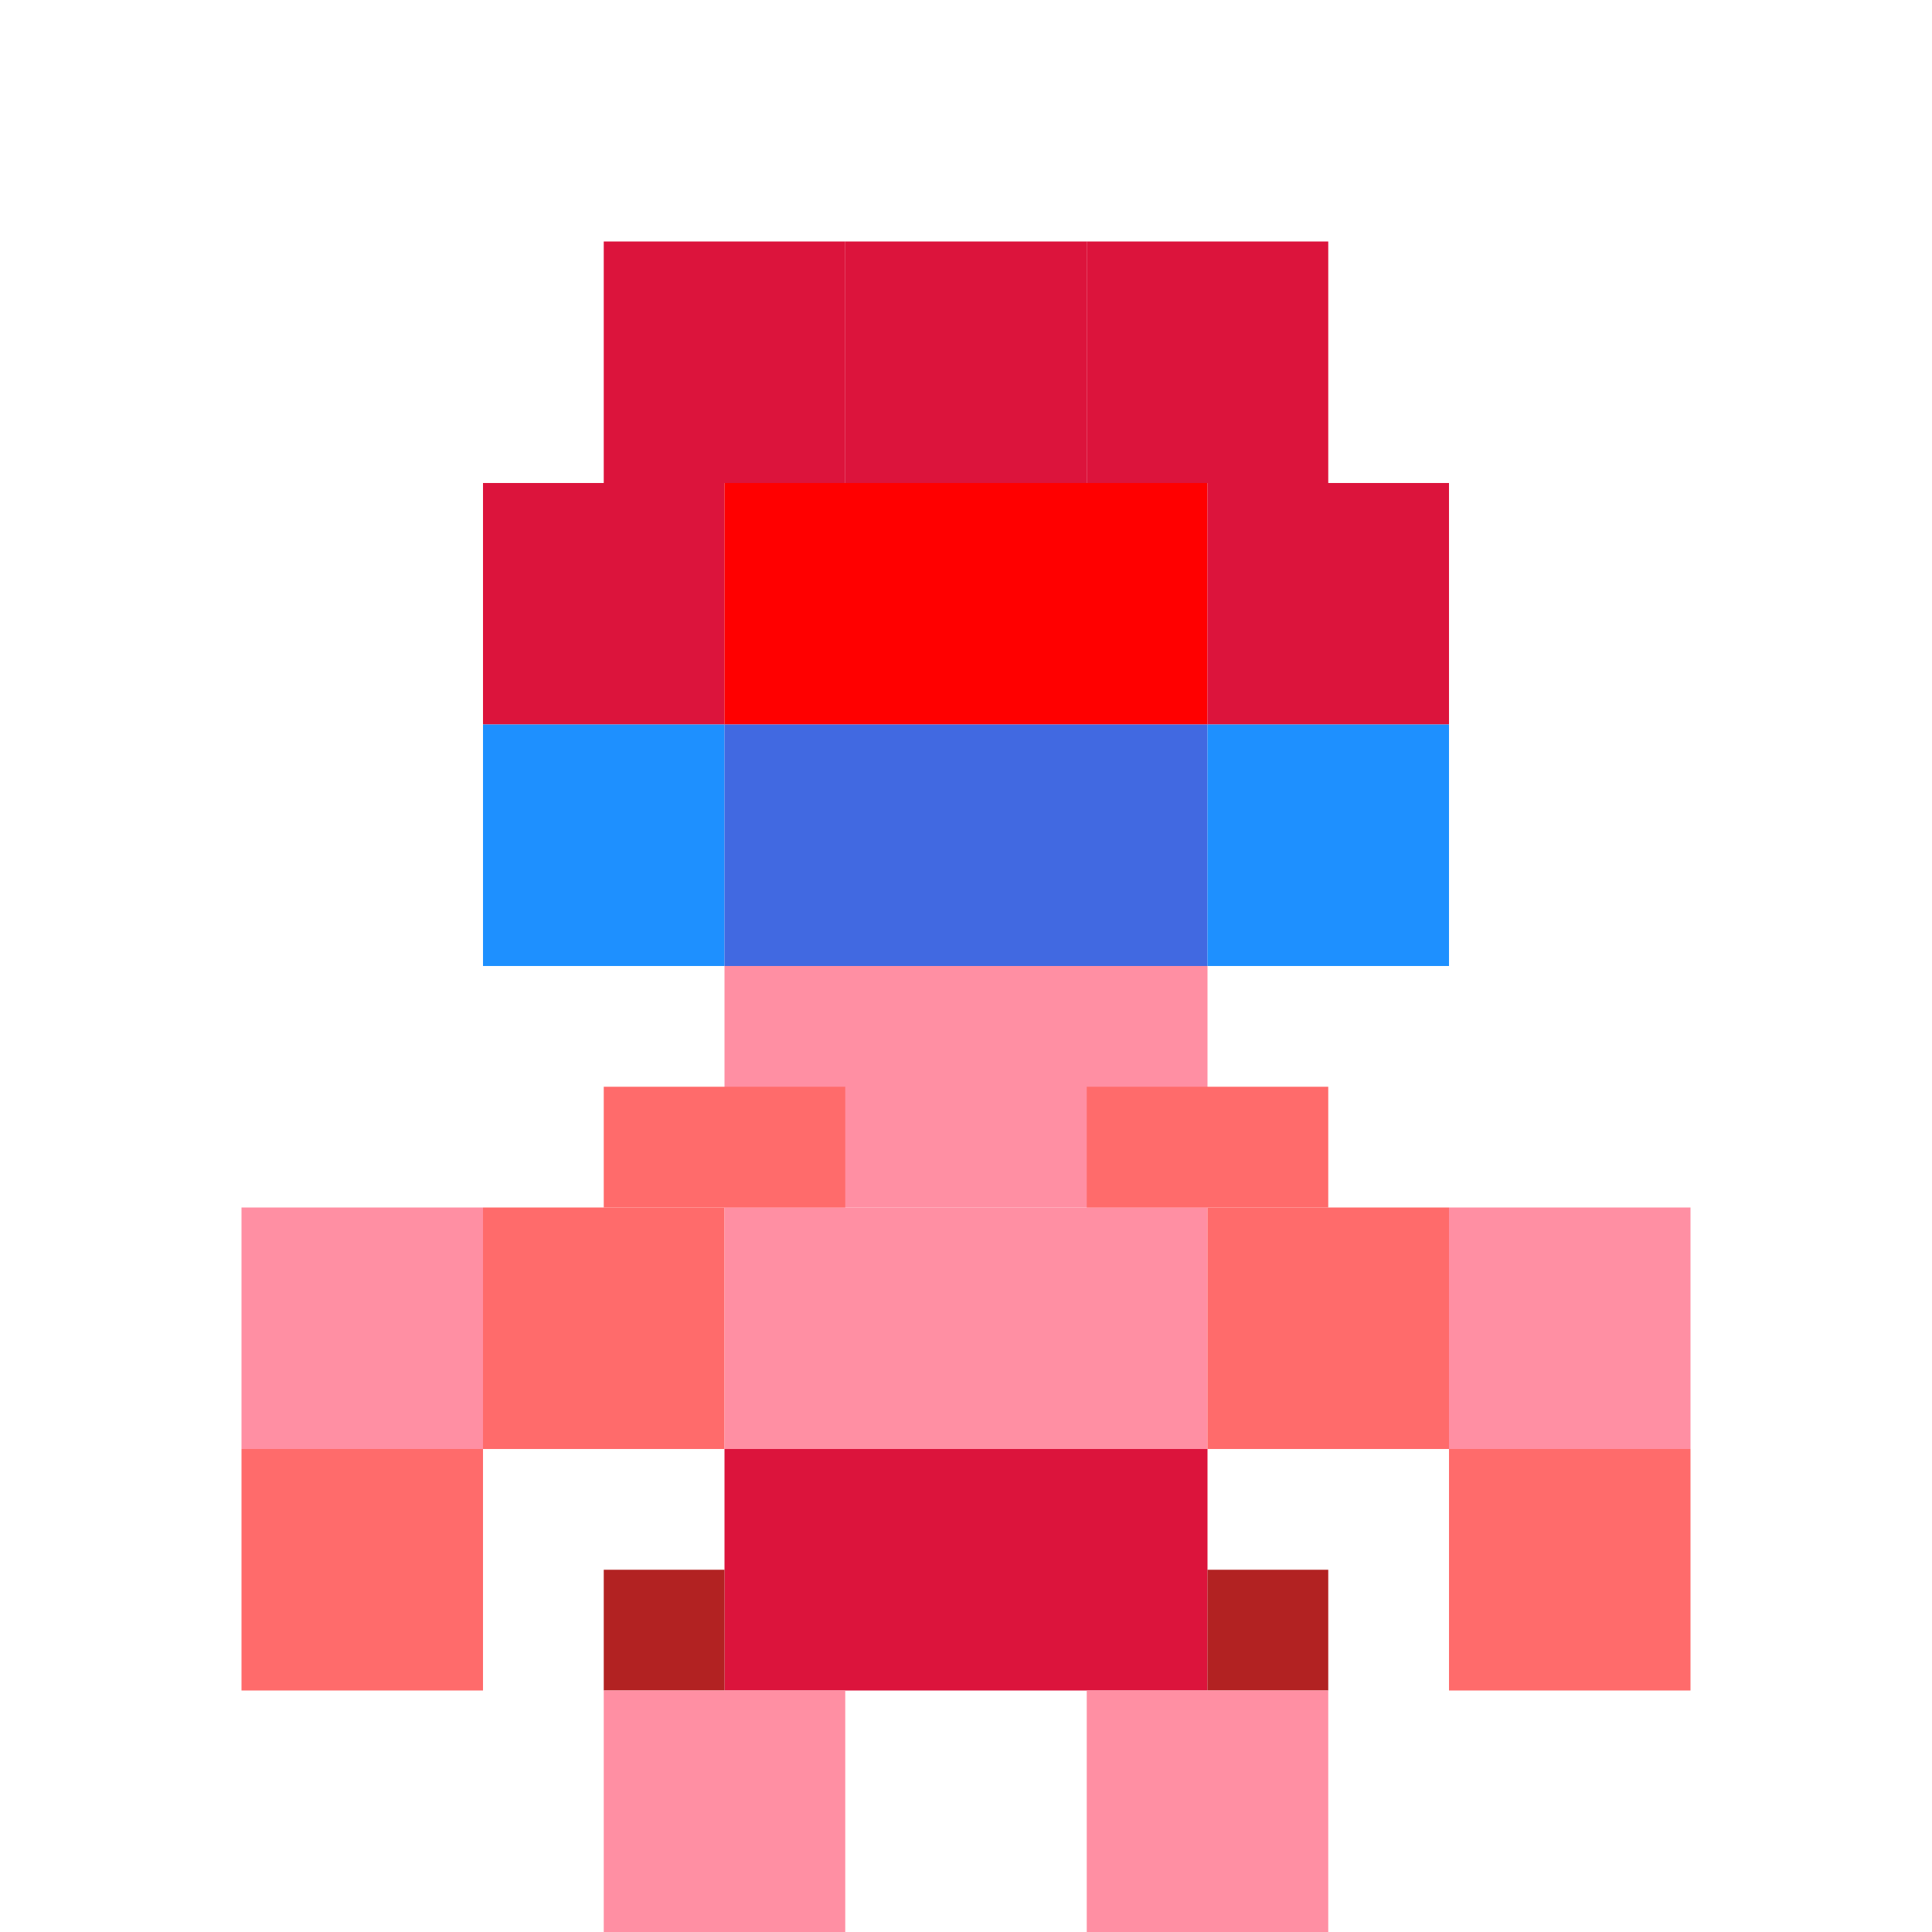
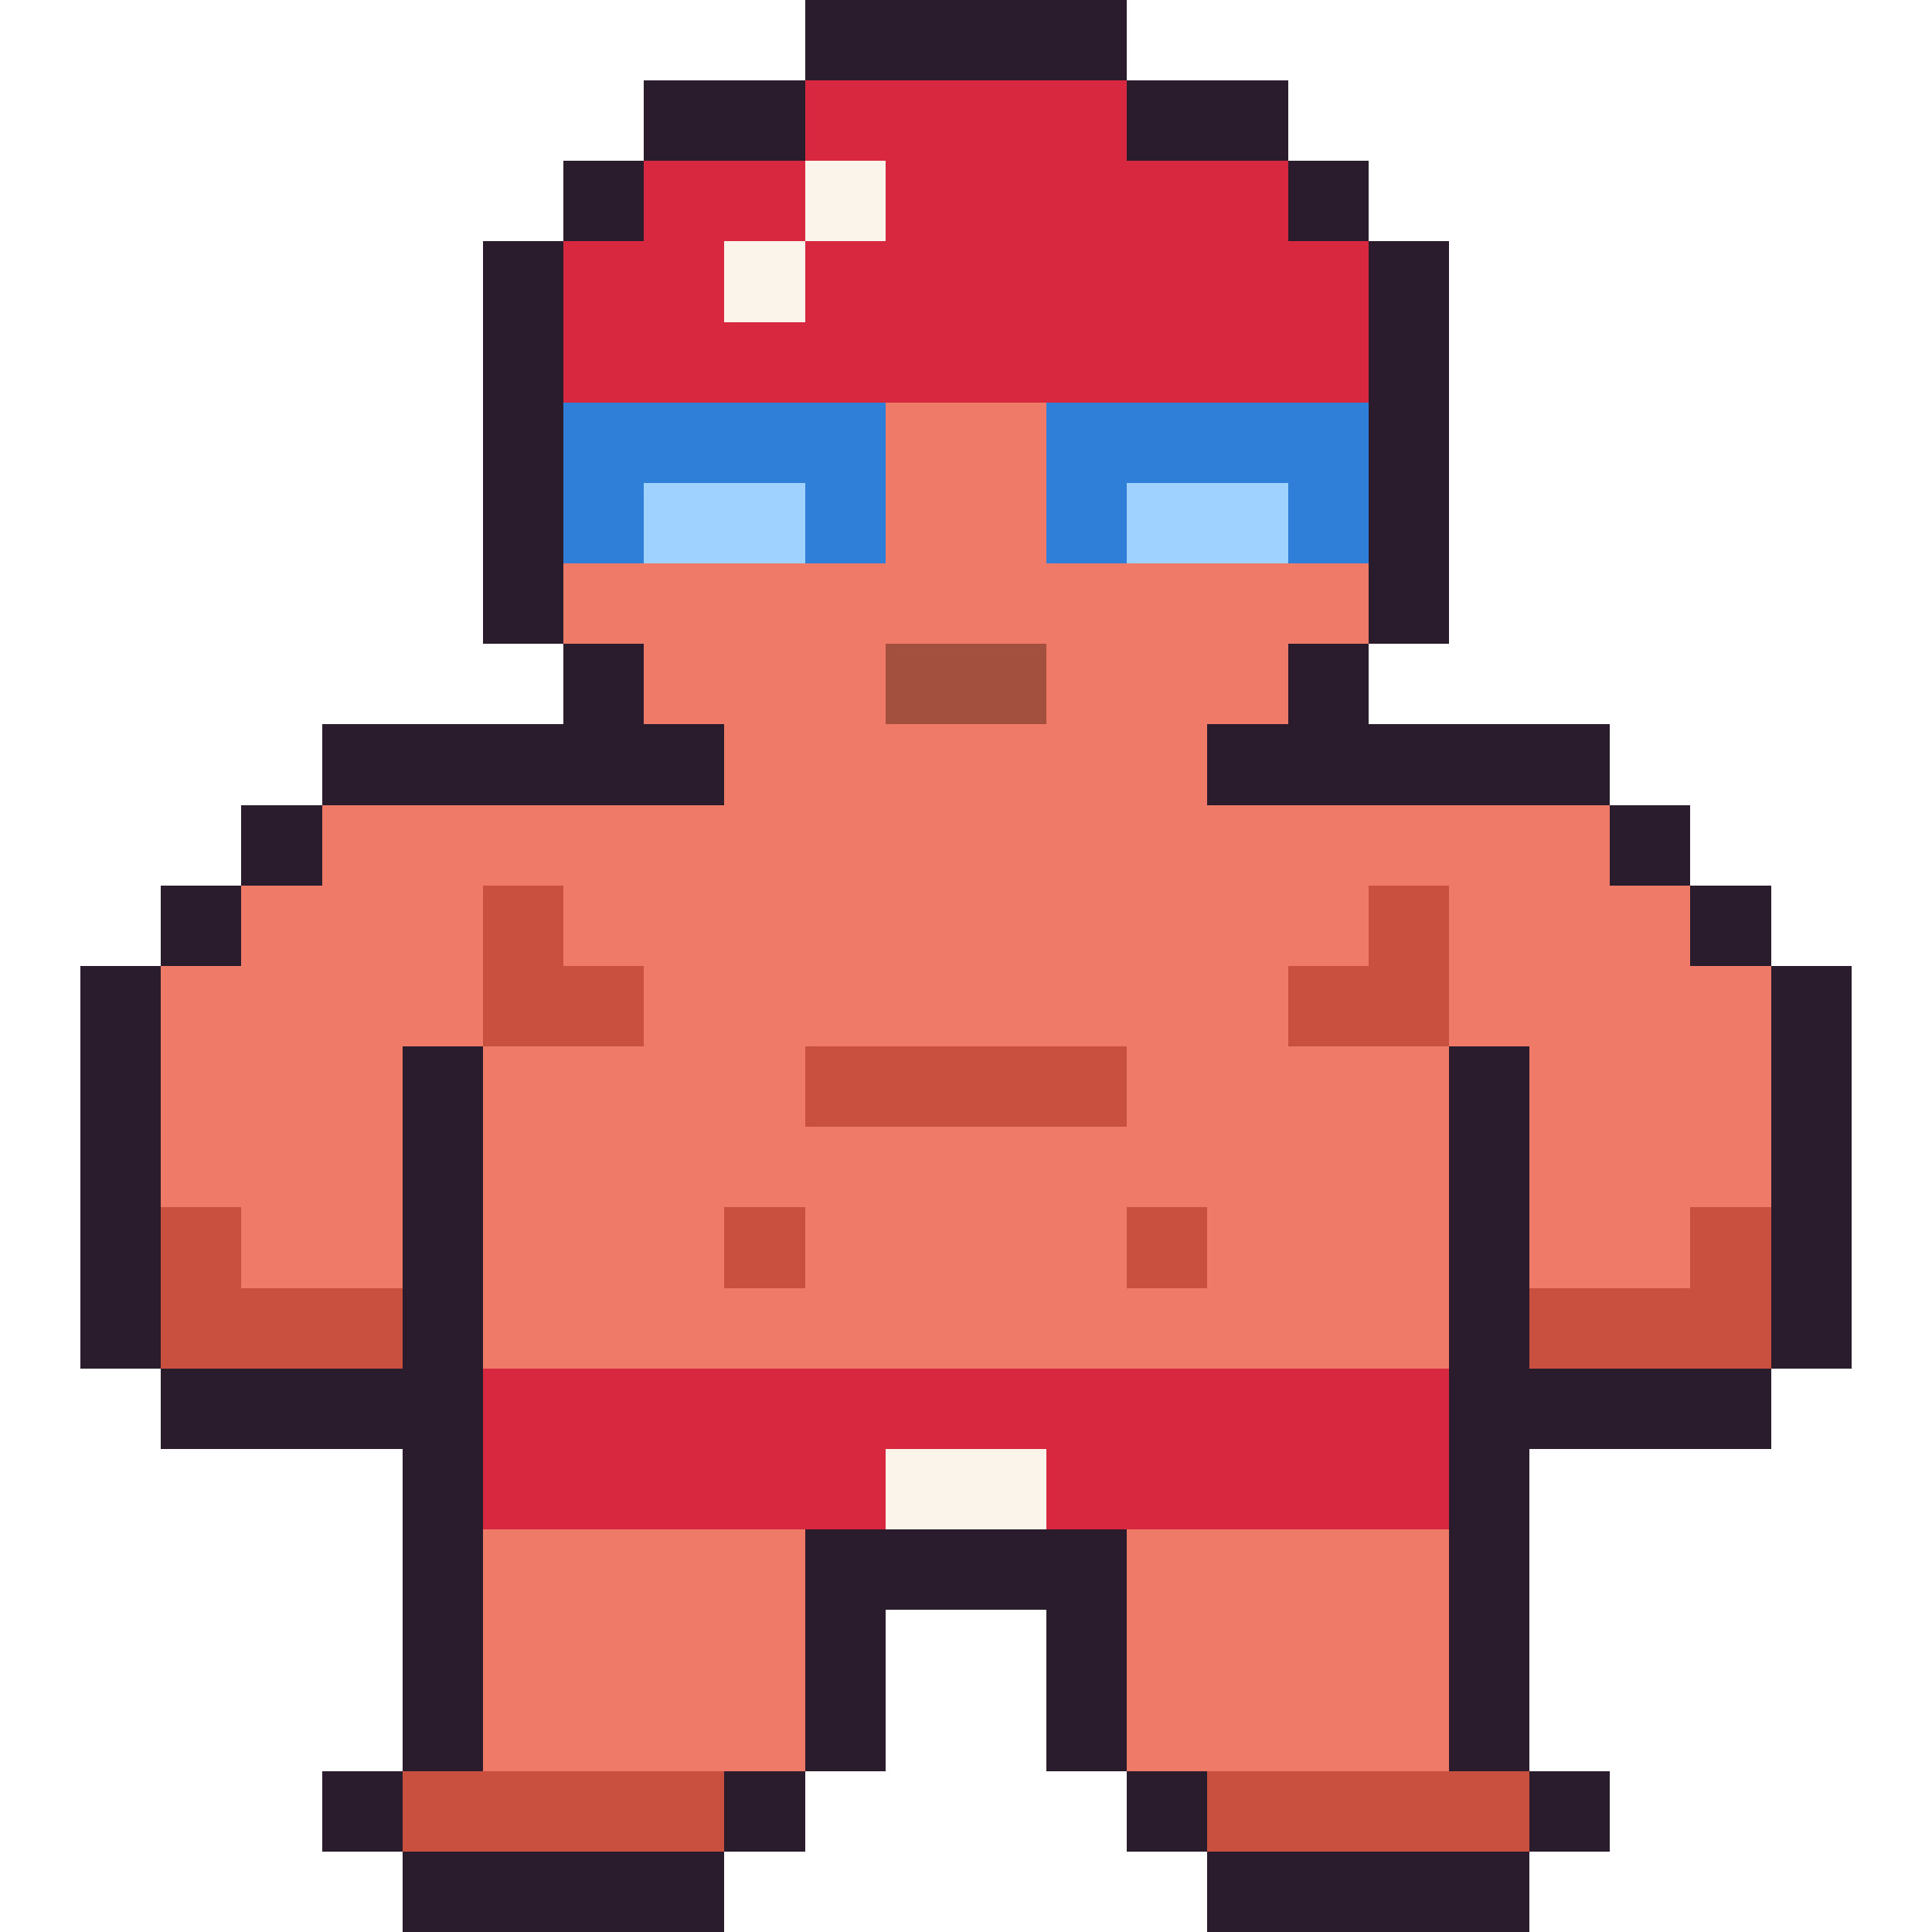
- <svg xmlns="http://www.w3.org/2000/svg" width="32" height="32" viewBox="0 0 32 32">
-   <rect x="10" y="4" width="4" height="4" fill="#DC143C" />
-   <rect x="14" y="4" width="4" height="4" fill="#DC143C" />
-   <rect x="18" y="4" width="4" height="4" fill="#DC143C" />
-   <rect x="8" y="8" width="4" height="4" fill="#DC143C" />
-   <rect x="12" y="8" width="4" height="4" fill="#FF0000" />
-   <rect x="16" y="8" width="4" height="4" fill="#FF0000" />
-   <rect x="20" y="8" width="4" height="4" fill="#DC143C" />
-   <rect x="8" y="12" width="4" height="4" fill="#1E90FF" />
-   <rect x="12" y="12" width="4" height="4" fill="#4169E1" />
-   <rect x="16" y="12" width="4" height="4" fill="#4169E1" />
-   <rect x="20" y="12" width="4" height="4" fill="#1E90FF" />
-   <rect x="12" y="16" width="4" height="4" fill="#FF8FA3" />
-   <rect x="16" y="16" width="4" height="4" fill="#FF8FA3" />
-   <rect x="8" y="20" width="4" height="4" fill="#FF6B6B" />
-   <rect x="12" y="20" width="4" height="4" fill="#FF8FA3" />
-   <rect x="16" y="20" width="4" height="4" fill="#FF8FA3" />
-   <rect x="20" y="20" width="4" height="4" fill="#FF6B6B" />
-   <rect x="10" y="18" width="4" height="2" fill="#FF6B6B" />
-   <rect x="18" y="18" width="4" height="2" fill="#FF6B6B" />
-   <rect x="12" y="24" width="4" height="4" fill="#DC143C" />
-   <rect x="16" y="24" width="4" height="4" fill="#DC143C" />
-   <rect x="10" y="26" width="2" height="2" fill="#B22222" />
-   <rect x="20" y="26" width="2" height="2" fill="#B22222" />
-   <rect x="4" y="20" width="4" height="4" fill="#FF8FA3" />
-   <rect x="24" y="20" width="4" height="4" fill="#FF8FA3" />
-   <rect x="4" y="24" width="4" height="4" fill="#FF6B6B" />
-   <rect x="24" y="24" width="4" height="4" fill="#FF6B6B" />
-   <rect x="10" y="28" width="4" height="4" fill="#FF8FA3" />
-   <rect x="18" y="28" width="4" height="4" fill="#FF8FA3" />
+ <svg xmlns="http://www.w3.org/2000/svg" width="96" height="96" viewBox="0 0 24 24" shape-rendering="crispEdges">
+   <rect x="10" y="0" width="4" height="1" fill="#2a1b2d" />
+   <rect x="8" y="1" width="2" height="1" fill="#2a1b2d" />
+   <rect x="10" y="1" width="4" height="1" fill="#d8283f" />
+   <rect x="14" y="1" width="2" height="1" fill="#2a1b2d" />
+   <rect x="7" y="2" width="1" height="1" fill="#2a1b2d" />
+   <rect x="8" y="2" width="2" height="1" fill="#d8283f" />
+   <rect x="10" y="2" width="1" height="1" fill="#fbf4ea" />
+   <rect x="11" y="2" width="5" height="1" fill="#d8283f" />
+   <rect x="16" y="2" width="1" height="1" fill="#2a1b2d" />
+   <rect x="6" y="3" width="1" height="1" fill="#2a1b2d" />
+   <rect x="7" y="3" width="2" height="1" fill="#d8283f" />
+   <rect x="9" y="3" width="1" height="1" fill="#fbf4ea" />
+   <rect x="10" y="3" width="7" height="1" fill="#d8283f" />
+   <rect x="17" y="3" width="1" height="1" fill="#2a1b2d" />
+   <rect x="6" y="4" width="1" height="1" fill="#2a1b2d" />
+   <rect x="7" y="4" width="10" height="1" fill="#d8283f" />
+   <rect x="17" y="4" width="1" height="1" fill="#2a1b2d" />
+   <rect x="6" y="5" width="1" height="1" fill="#2a1b2d" />
+   <rect x="7" y="5" width="4" height="1" fill="#2f7fd8" />
+   <rect x="11" y="5" width="2" height="1" fill="#f07a68" />
+   <rect x="13" y="5" width="4" height="1" fill="#2f7fd8" />
+   <rect x="17" y="5" width="1" height="1" fill="#2a1b2d" />
+   <rect x="6" y="6" width="1" height="1" fill="#2a1b2d" />
+   <rect x="7" y="6" width="1" height="1" fill="#2f7fd8" />
+   <rect x="8" y="6" width="2" height="1" fill="#9fd2ff" />
+   <rect x="10" y="6" width="1" height="1" fill="#2f7fd8" />
+   <rect x="11" y="6" width="2" height="1" fill="#f07a68" />
+   <rect x="13" y="6" width="1" height="1" fill="#2f7fd8" />
+   <rect x="14" y="6" width="2" height="1" fill="#9fd2ff" />
+   <rect x="16" y="6" width="1" height="1" fill="#2f7fd8" />
+   <rect x="17" y="6" width="1" height="1" fill="#2a1b2d" />
+   <rect x="6" y="7" width="1" height="1" fill="#2a1b2d" />
+   <rect x="7" y="7" width="10" height="1" fill="#f07a68" />
+   <rect x="17" y="7" width="1" height="1" fill="#2a1b2d" />
+   <rect x="7" y="8" width="1" height="1" fill="#2a1b2d" />
+   <rect x="8" y="8" width="3" height="1" fill="#f07a68" />
+   <rect x="11" y="8" width="2" height="1" fill="#a3503f" />
+   <rect x="13" y="8" width="3" height="1" fill="#f07a68" />
+   <rect x="16" y="8" width="1" height="1" fill="#2a1b2d" />
+   <rect x="4" y="9" width="5" height="1" fill="#2a1b2d" />
+   <rect x="9" y="9" width="6" height="1" fill="#f07a68" />
+   <rect x="15" y="9" width="5" height="1" fill="#2a1b2d" />
+   <rect x="3" y="10" width="1" height="1" fill="#2a1b2d" />
+   <rect x="4" y="10" width="16" height="1" fill="#f07a68" />
+   <rect x="20" y="10" width="1" height="1" fill="#2a1b2d" />
+   <rect x="2" y="11" width="1" height="1" fill="#2a1b2d" />
+   <rect x="3" y="11" width="3" height="1" fill="#f07a68" />
+   <rect x="6" y="11" width="1" height="1" fill="#c9503f" />
+   <rect x="7" y="11" width="10" height="1" fill="#f07a68" />
+   <rect x="17" y="11" width="1" height="1" fill="#c9503f" />
+   <rect x="18" y="11" width="3" height="1" fill="#f07a68" />
+   <rect x="21" y="11" width="1" height="1" fill="#2a1b2d" />
+   <rect x="1" y="12" width="1" height="1" fill="#2a1b2d" />
+   <rect x="2" y="12" width="4" height="1" fill="#f07a68" />
+   <rect x="6" y="12" width="2" height="1" fill="#c9503f" />
+   <rect x="8" y="12" width="8" height="1" fill="#f07a68" />
+   <rect x="16" y="12" width="2" height="1" fill="#c9503f" />
+   <rect x="18" y="12" width="4" height="1" fill="#f07a68" />
+   <rect x="22" y="12" width="1" height="1" fill="#2a1b2d" />
+   <rect x="1" y="13" width="1" height="1" fill="#2a1b2d" />
+   <rect x="2" y="13" width="3" height="1" fill="#f07a68" />
+   <rect x="5" y="13" width="1" height="1" fill="#2a1b2d" />
+   <rect x="6" y="13" width="4" height="1" fill="#f07a68" />
+   <rect x="10" y="13" width="4" height="1" fill="#c9503f" />
+   <rect x="14" y="13" width="4" height="1" fill="#f07a68" />
+   <rect x="18" y="13" width="1" height="1" fill="#2a1b2d" />
+   <rect x="19" y="13" width="3" height="1" fill="#f07a68" />
+   <rect x="22" y="13" width="1" height="1" fill="#2a1b2d" />
+   <rect x="1" y="14" width="1" height="1" fill="#2a1b2d" />
+   <rect x="2" y="14" width="3" height="1" fill="#f07a68" />
+   <rect x="5" y="14" width="1" height="1" fill="#2a1b2d" />
+   <rect x="6" y="14" width="12" height="1" fill="#f07a68" />
+   <rect x="18" y="14" width="1" height="1" fill="#2a1b2d" />
+   <rect x="19" y="14" width="3" height="1" fill="#f07a68" />
+   <rect x="22" y="14" width="1" height="1" fill="#2a1b2d" />
+   <rect x="1" y="15" width="1" height="1" fill="#2a1b2d" />
+   <rect x="2" y="15" width="1" height="1" fill="#c9503f" />
+   <rect x="3" y="15" width="2" height="1" fill="#f07a68" />
+   <rect x="5" y="15" width="1" height="1" fill="#2a1b2d" />
+   <rect x="6" y="15" width="3" height="1" fill="#f07a68" />
+   <rect x="9" y="15" width="1" height="1" fill="#c9503f" />
+   <rect x="10" y="15" width="4" height="1" fill="#f07a68" />
+   <rect x="14" y="15" width="1" height="1" fill="#c9503f" />
+   <rect x="15" y="15" width="3" height="1" fill="#f07a68" />
+   <rect x="18" y="15" width="1" height="1" fill="#2a1b2d" />
+   <rect x="19" y="15" width="2" height="1" fill="#f07a68" />
+   <rect x="21" y="15" width="1" height="1" fill="#c9503f" />
+   <rect x="22" y="15" width="1" height="1" fill="#2a1b2d" />
+   <rect x="1" y="16" width="1" height="1" fill="#2a1b2d" />
+   <rect x="2" y="16" width="3" height="1" fill="#c9503f" />
+   <rect x="5" y="16" width="1" height="1" fill="#2a1b2d" />
+   <rect x="6" y="16" width="12" height="1" fill="#f07a68" />
+   <rect x="18" y="16" width="1" height="1" fill="#2a1b2d" />
+   <rect x="19" y="16" width="3" height="1" fill="#c9503f" />
+   <rect x="22" y="16" width="1" height="1" fill="#2a1b2d" />
+   <rect x="2" y="17" width="4" height="1" fill="#2a1b2d" />
+   <rect x="6" y="17" width="12" height="1" fill="#d8283f" />
+   <rect x="18" y="17" width="4" height="1" fill="#2a1b2d" />
+   <rect x="5" y="18" width="1" height="1" fill="#2a1b2d" />
+   <rect x="6" y="18" width="5" height="1" fill="#d8283f" />
+   <rect x="11" y="18" width="2" height="1" fill="#fbf4ea" />
+   <rect x="13" y="18" width="5" height="1" fill="#d8283f" />
+   <rect x="18" y="18" width="1" height="1" fill="#2a1b2d" />
+   <rect x="5" y="19" width="1" height="1" fill="#2a1b2d" />
+   <rect x="6" y="19" width="4" height="1" fill="#f07a68" />
+   <rect x="10" y="19" width="4" height="1" fill="#2a1b2d" />
+   <rect x="14" y="19" width="4" height="1" fill="#f07a68" />
+   <rect x="18" y="19" width="1" height="1" fill="#2a1b2d" />
+   <rect x="5" y="20" width="1" height="1" fill="#2a1b2d" />
+   <rect x="6" y="20" width="4" height="1" fill="#f07a68" />
+   <rect x="10" y="20" width="1" height="1" fill="#2a1b2d" />
+   <rect x="13" y="20" width="1" height="1" fill="#2a1b2d" />
+   <rect x="14" y="20" width="4" height="1" fill="#f07a68" />
+   <rect x="18" y="20" width="1" height="1" fill="#2a1b2d" />
+   <rect x="5" y="21" width="1" height="1" fill="#2a1b2d" />
+   <rect x="6" y="21" width="4" height="1" fill="#f07a68" />
+   <rect x="10" y="21" width="1" height="1" fill="#2a1b2d" />
+   <rect x="13" y="21" width="1" height="1" fill="#2a1b2d" />
+   <rect x="14" y="21" width="4" height="1" fill="#f07a68" />
+   <rect x="18" y="21" width="1" height="1" fill="#2a1b2d" />
+   <rect x="4" y="22" width="1" height="1" fill="#2a1b2d" />
+   <rect x="5" y="22" width="4" height="1" fill="#c9503f" />
+   <rect x="9" y="22" width="1" height="1" fill="#2a1b2d" />
+   <rect x="14" y="22" width="1" height="1" fill="#2a1b2d" />
+   <rect x="15" y="22" width="4" height="1" fill="#c9503f" />
+   <rect x="19" y="22" width="1" height="1" fill="#2a1b2d" />
+   <rect x="5" y="23" width="4" height="1" fill="#2a1b2d" />
+   <rect x="15" y="23" width="4" height="1" fill="#2a1b2d" />
</svg>
